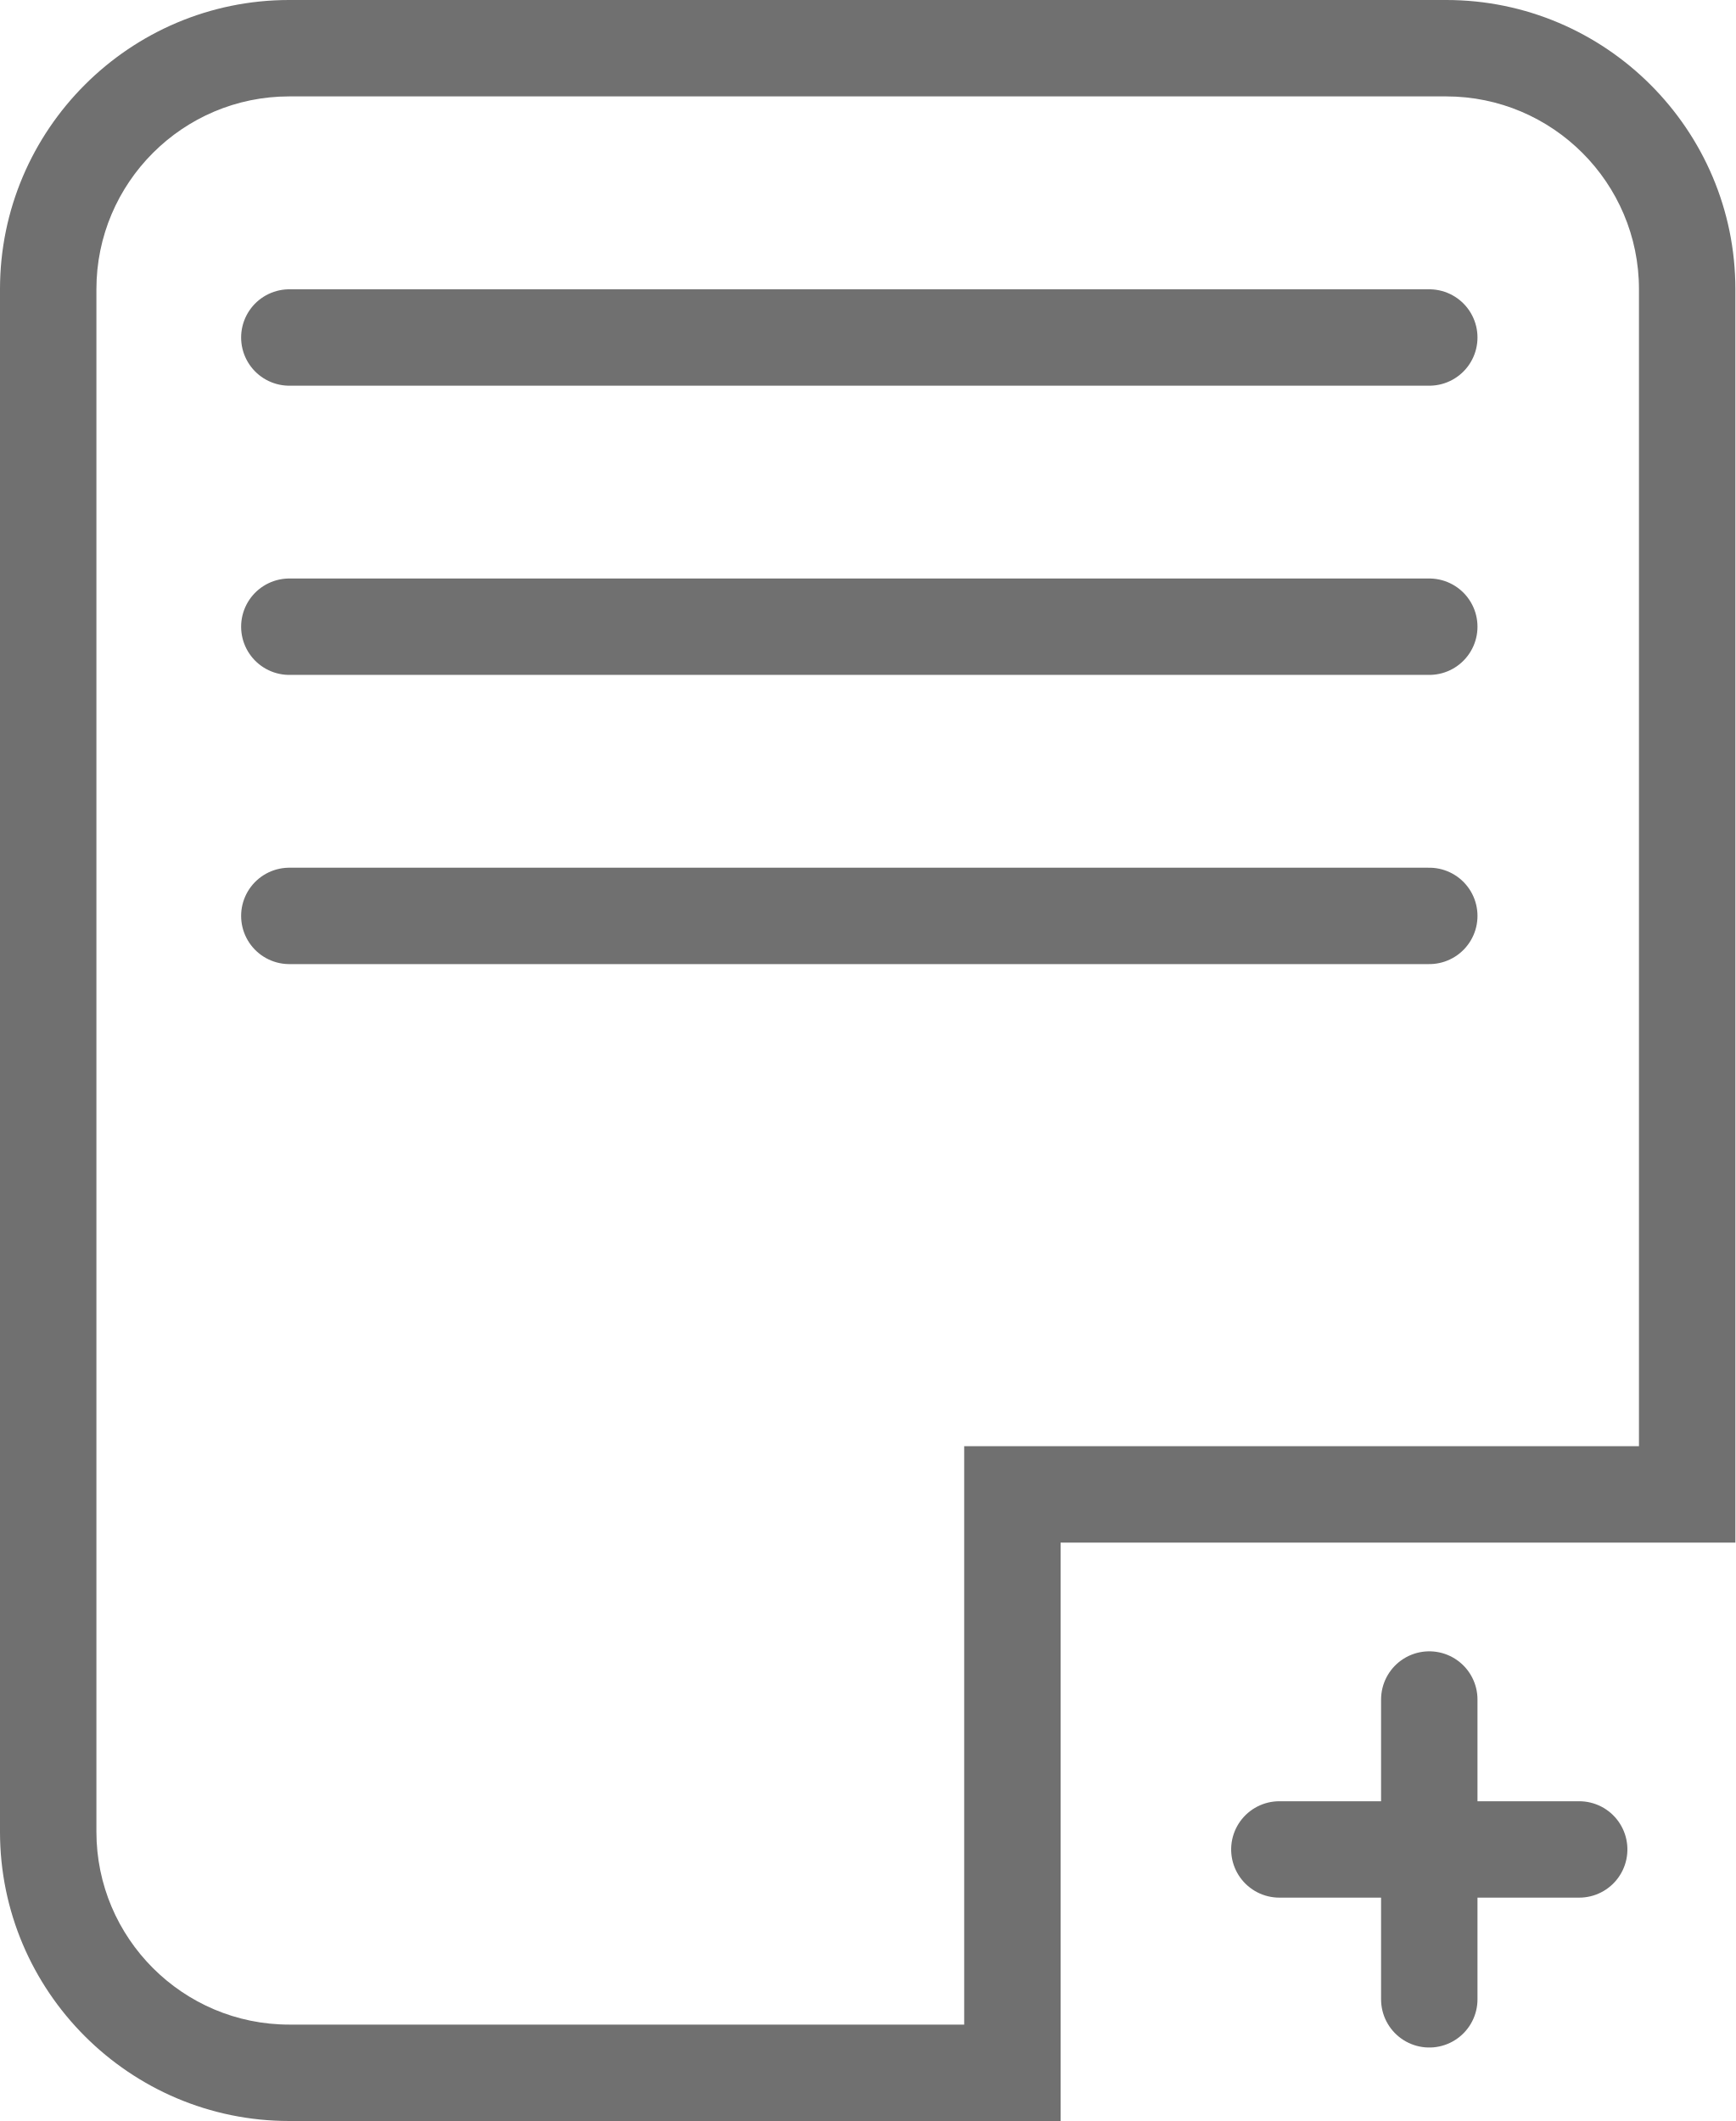
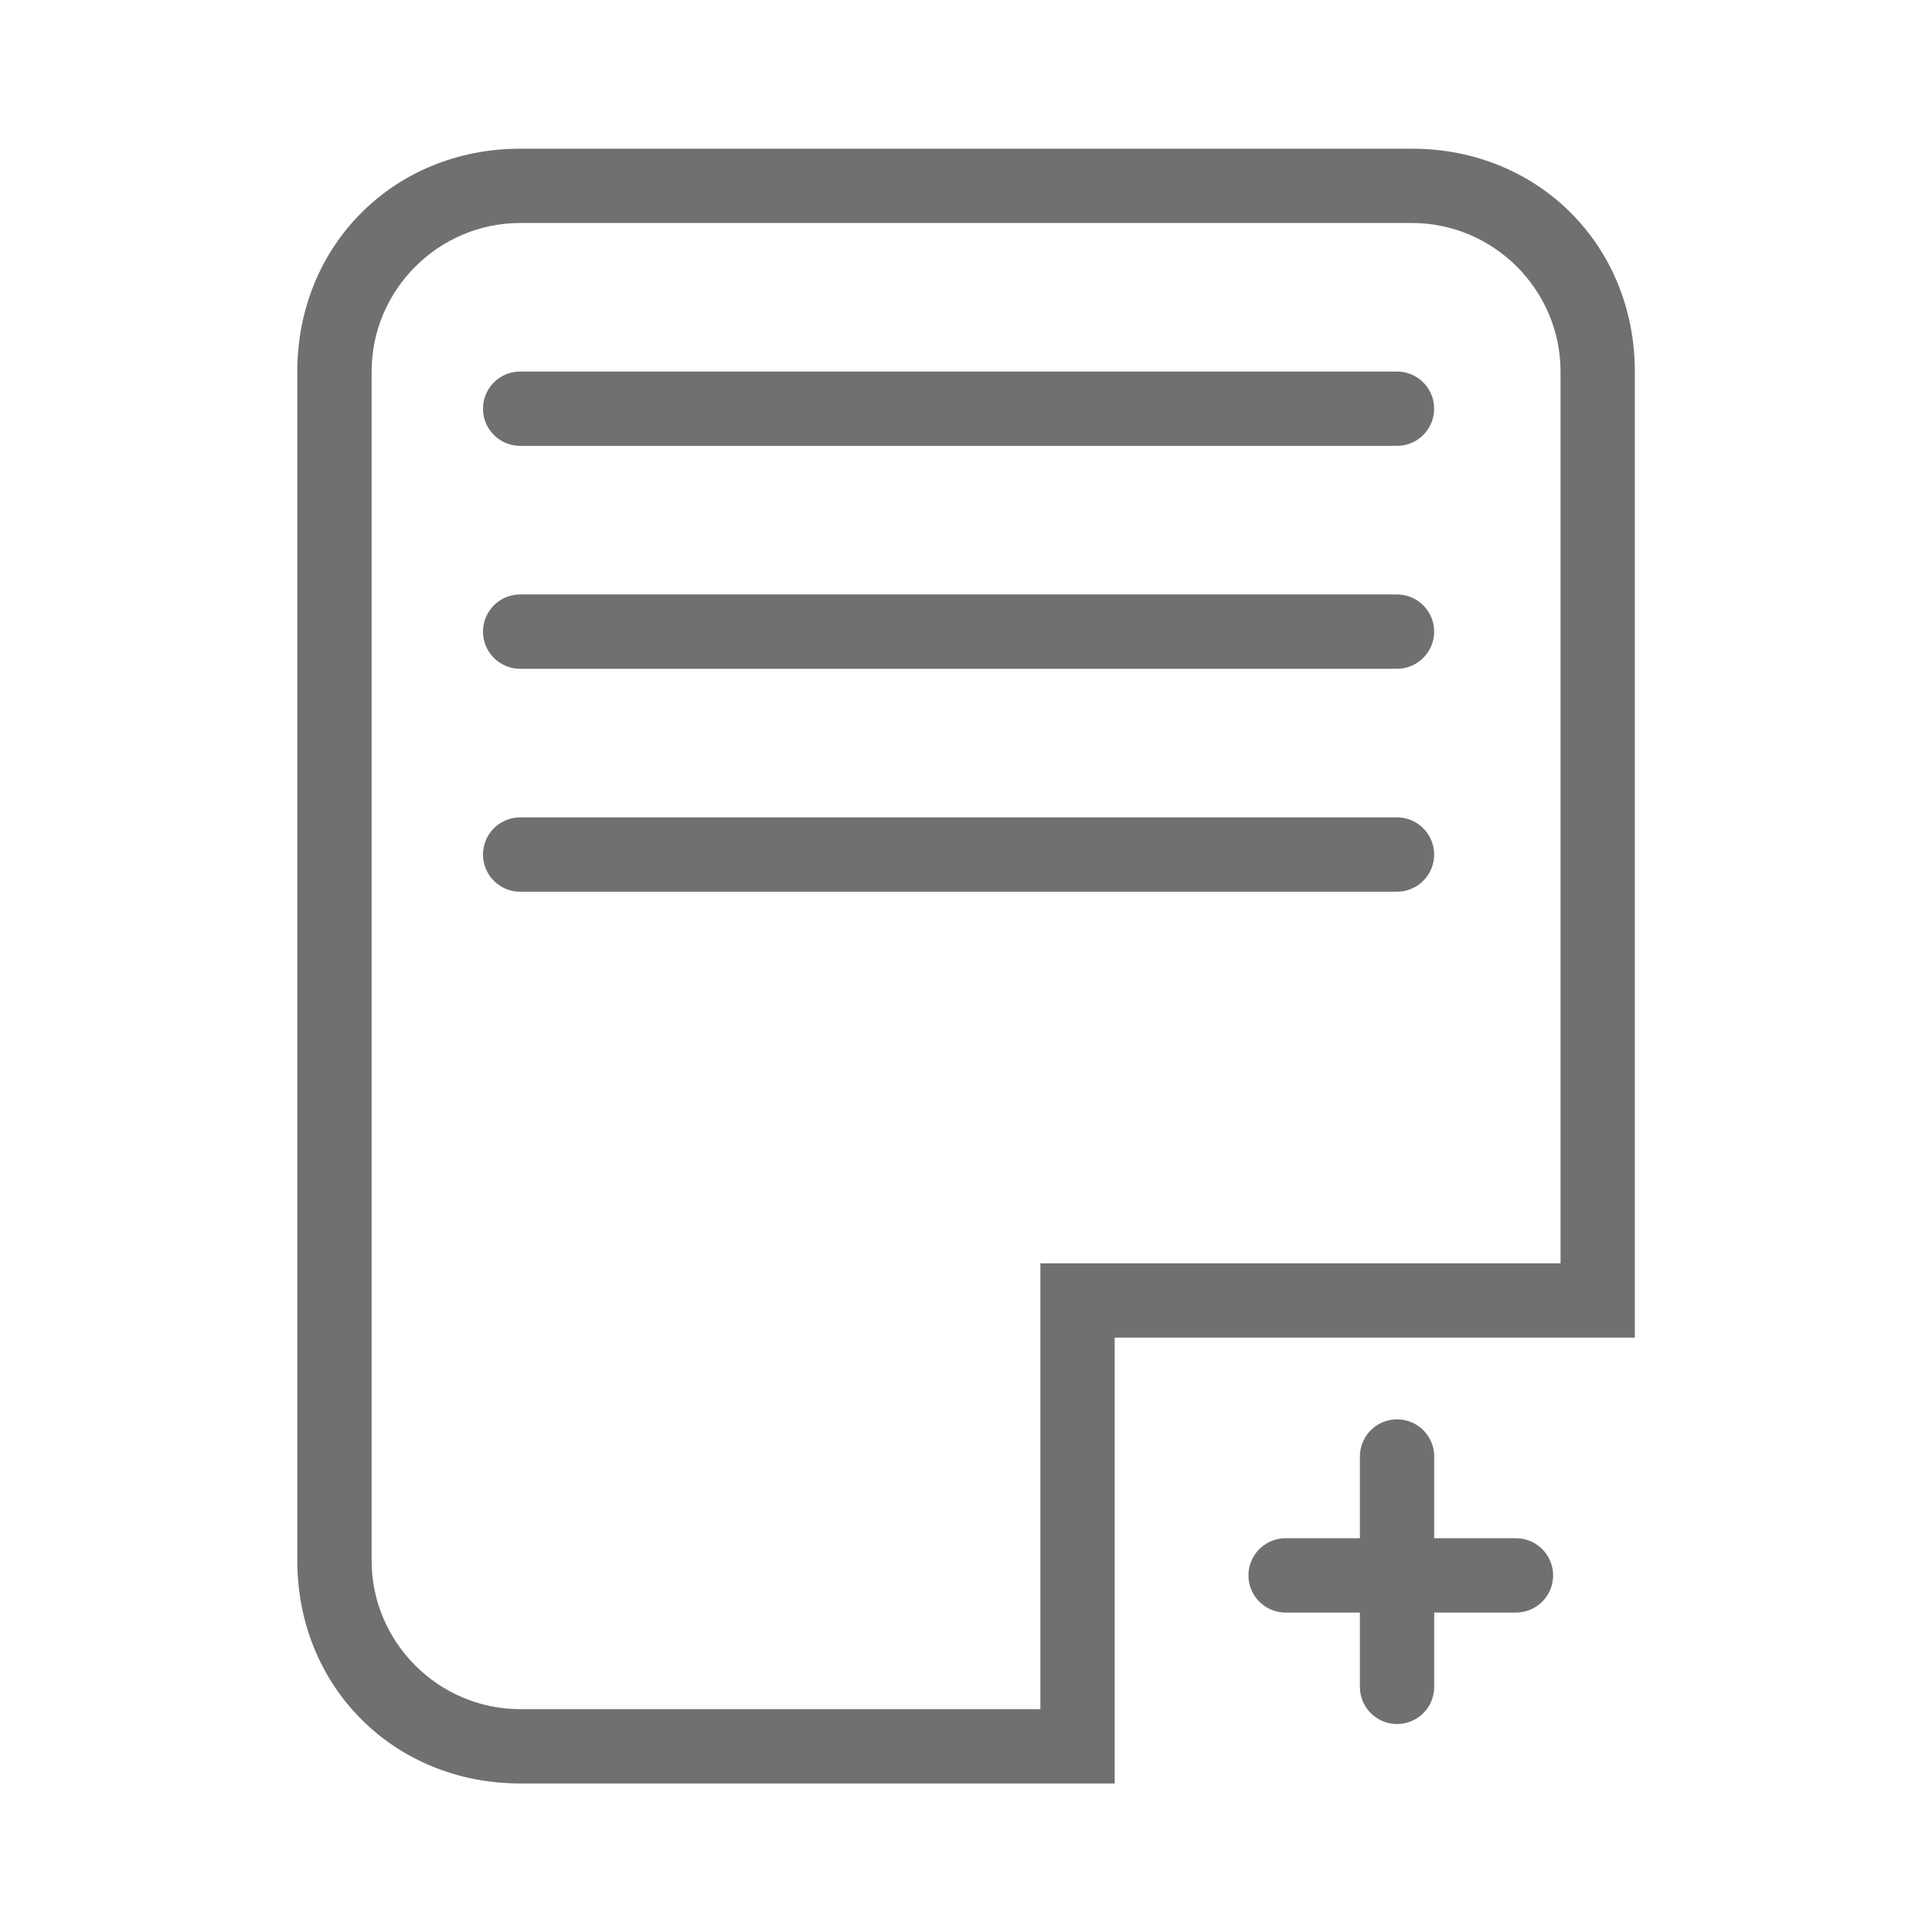
- <svg xmlns="http://www.w3.org/2000/svg" id="Component_87_1" data-name="Component 87 – 1" width="18" height="22.002" viewBox="0 0 18 22.002">
-   <defs>
-     <style>
-       .cls-1, .cls-2 {
-         fill: none;
-       }
- 
-       .cls-2 {
-         stroke: #707070;
-         stroke-linecap: round;
-       }
- 
-       .cls-3, .cls-4 {
-         stroke: none;
-       }
- 
-       .cls-4 {
-         fill: #707070;
-       }
-     </style>
-   </defs>
-   <g id="Subtraction_3" data-name="Subtraction 3" class="cls-1" transform="translate(-3893.999 -11999.999)">
-     <path class="cls-3" d="M3905,12022h-8a3,3,0,0,1-3-3v-16a3,3,0,0,1,3-3h12a3,3,0,0,1,3,3v13h-7v6Z" />
-     <path class="cls-4" d="M 3904 12021.001 L 3904 12016.001 L 3904 12015.001 L 3905 12015.001 L 3910.999 12015.001 L 3910.999 12002.999 C 3910.999 12001.896 3910.102 12000.999 3908.999 12000.999 L 3896.999 12000.999 C 3895.896 12000.999 3894.999 12001.896 3894.999 12002.999 L 3894.999 12019.001 C 3894.999 12020.104 3895.896 12021.001 3896.999 12021.001 L 3904 12021.001 M 3905 12022.001 L 3904.999 12022.001 L 3896.999 12022.001 C 3895.345 12022.001 3893.999 12020.655 3893.999 12019.001 L 3893.999 12002.999 C 3893.999 12001.345 3895.345 11999.999 3896.999 11999.999 L 3908.999 11999.999 C 3910.653 11999.999 3911.999 12001.345 3911.999 12002.999 L 3911.999 12016.001 L 3905 12016.001 L 3905 12022 L 3905 12022.001 Z" />
+ <svg xmlns="http://www.w3.org/2000/svg" version="1.1" id="Component_87_1" x="0px" y="0px" viewBox="0 0 26 26" style="enable-background:new 0 0 26 26;" xml:space="preserve">
+   <style type="text/css">
+ 	.st0{fill:none;}
+ 	.st1{fill:#707070;}
+ 	.st2{fill:none;stroke:#707070;stroke-linecap:round;}
+ </style>
+   <g id="Subtraction_3" transform="translate(-3893.999 -11999.999)">
+     <path class="st0" d="M3909,12024h-8c-1.7,0-3-1.3-3-3v-16c0-1.7,1.3-3,3-3h12c1.7,0,3,1.3,3,3v13h-7V12024z" />
+     <path class="st1" d="M3908,12023v-5v-1h1h6v-12c0-1.1-0.9-2-2-2h-12c-1.1,0-2,0.9-2,2v16c0,1.1,0.9,2,2,2H3908 M3909,12024   L3909,12024h-8c-1.7,0-3-1.3-3-3v-16c0-1.7,1.3-3,3-3h12c1.7,0,3,1.3,3,3v13h-7V12024L3909,12024z" />
  </g>
-   <path id="Path_319" data-name="Path 319" class="cls-2" d="M0,0H11.824" transform="translate(3.001 3.501)" />
-   <line id="Line_63" data-name="Line 63" class="cls-2" x2="11.824" transform="translate(3.001 6.501)" />
-   <path id="Path_320" data-name="Path 320" class="cls-2" d="M0,0H11.824" transform="translate(3.001 9.501)" />
-   <g id="Group_363" data-name="Group 363" transform="translate(-3.999 -1.999)">
-     <path id="Path_321" data-name="Path 321" class="cls-2" d="M-3663.176-11838.882v3.11" transform="translate(3682 11858.511)" />
-     <path id="Path_322" data-name="Path 322" class="cls-2" d="M0,0v3.11" transform="translate(17.269 21.184) rotate(-90)" />
+   <path id="Path_319" class="st2" d="M7,5.5h11.8" />
+   <line id="Line_63" class="st2" x1="7" y1="8.5" x2="18.8" y2="8.5" />
+   <path id="Path_320" class="st2" d="M7,11.5h11.8" />
+   <g id="Group_363" transform="translate(-3.999 -1.999)">
+     <path id="Path_321" class="st2" d="M22.8,21.6v3.1" />
+     <path id="Path_322" class="st2" d="M21.3,23.2h3.1" />
  </g>
</svg>
